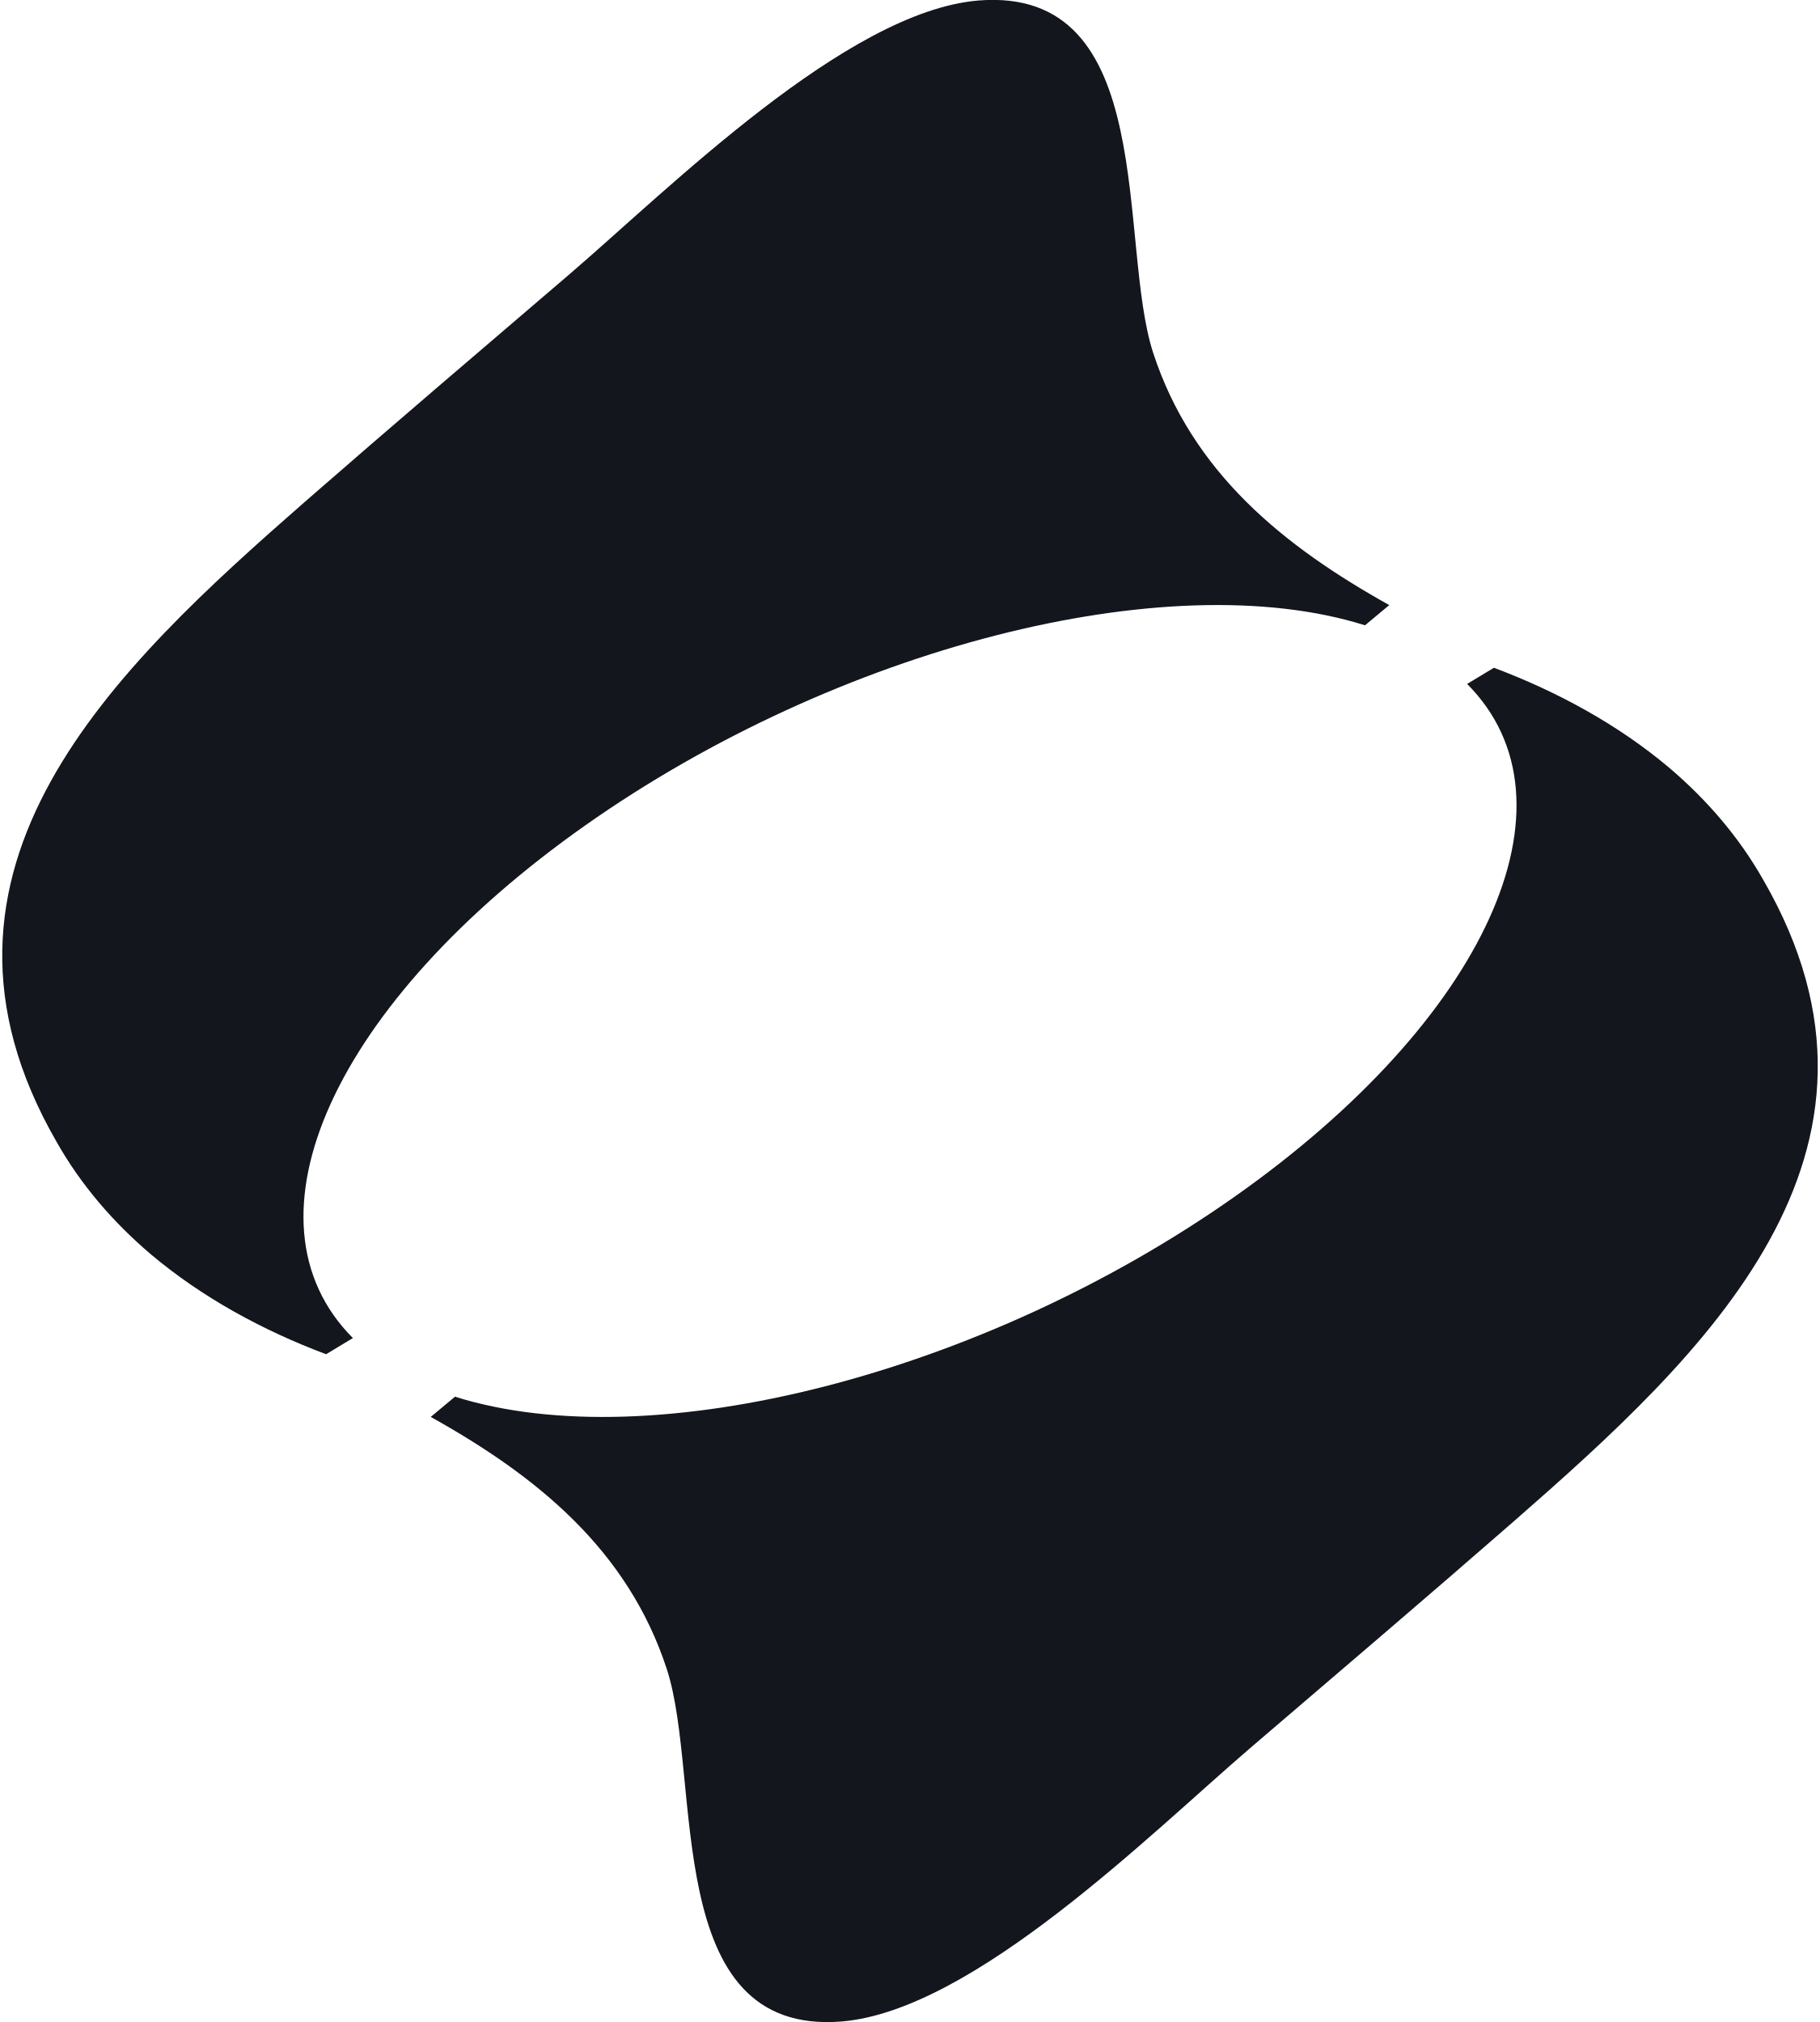
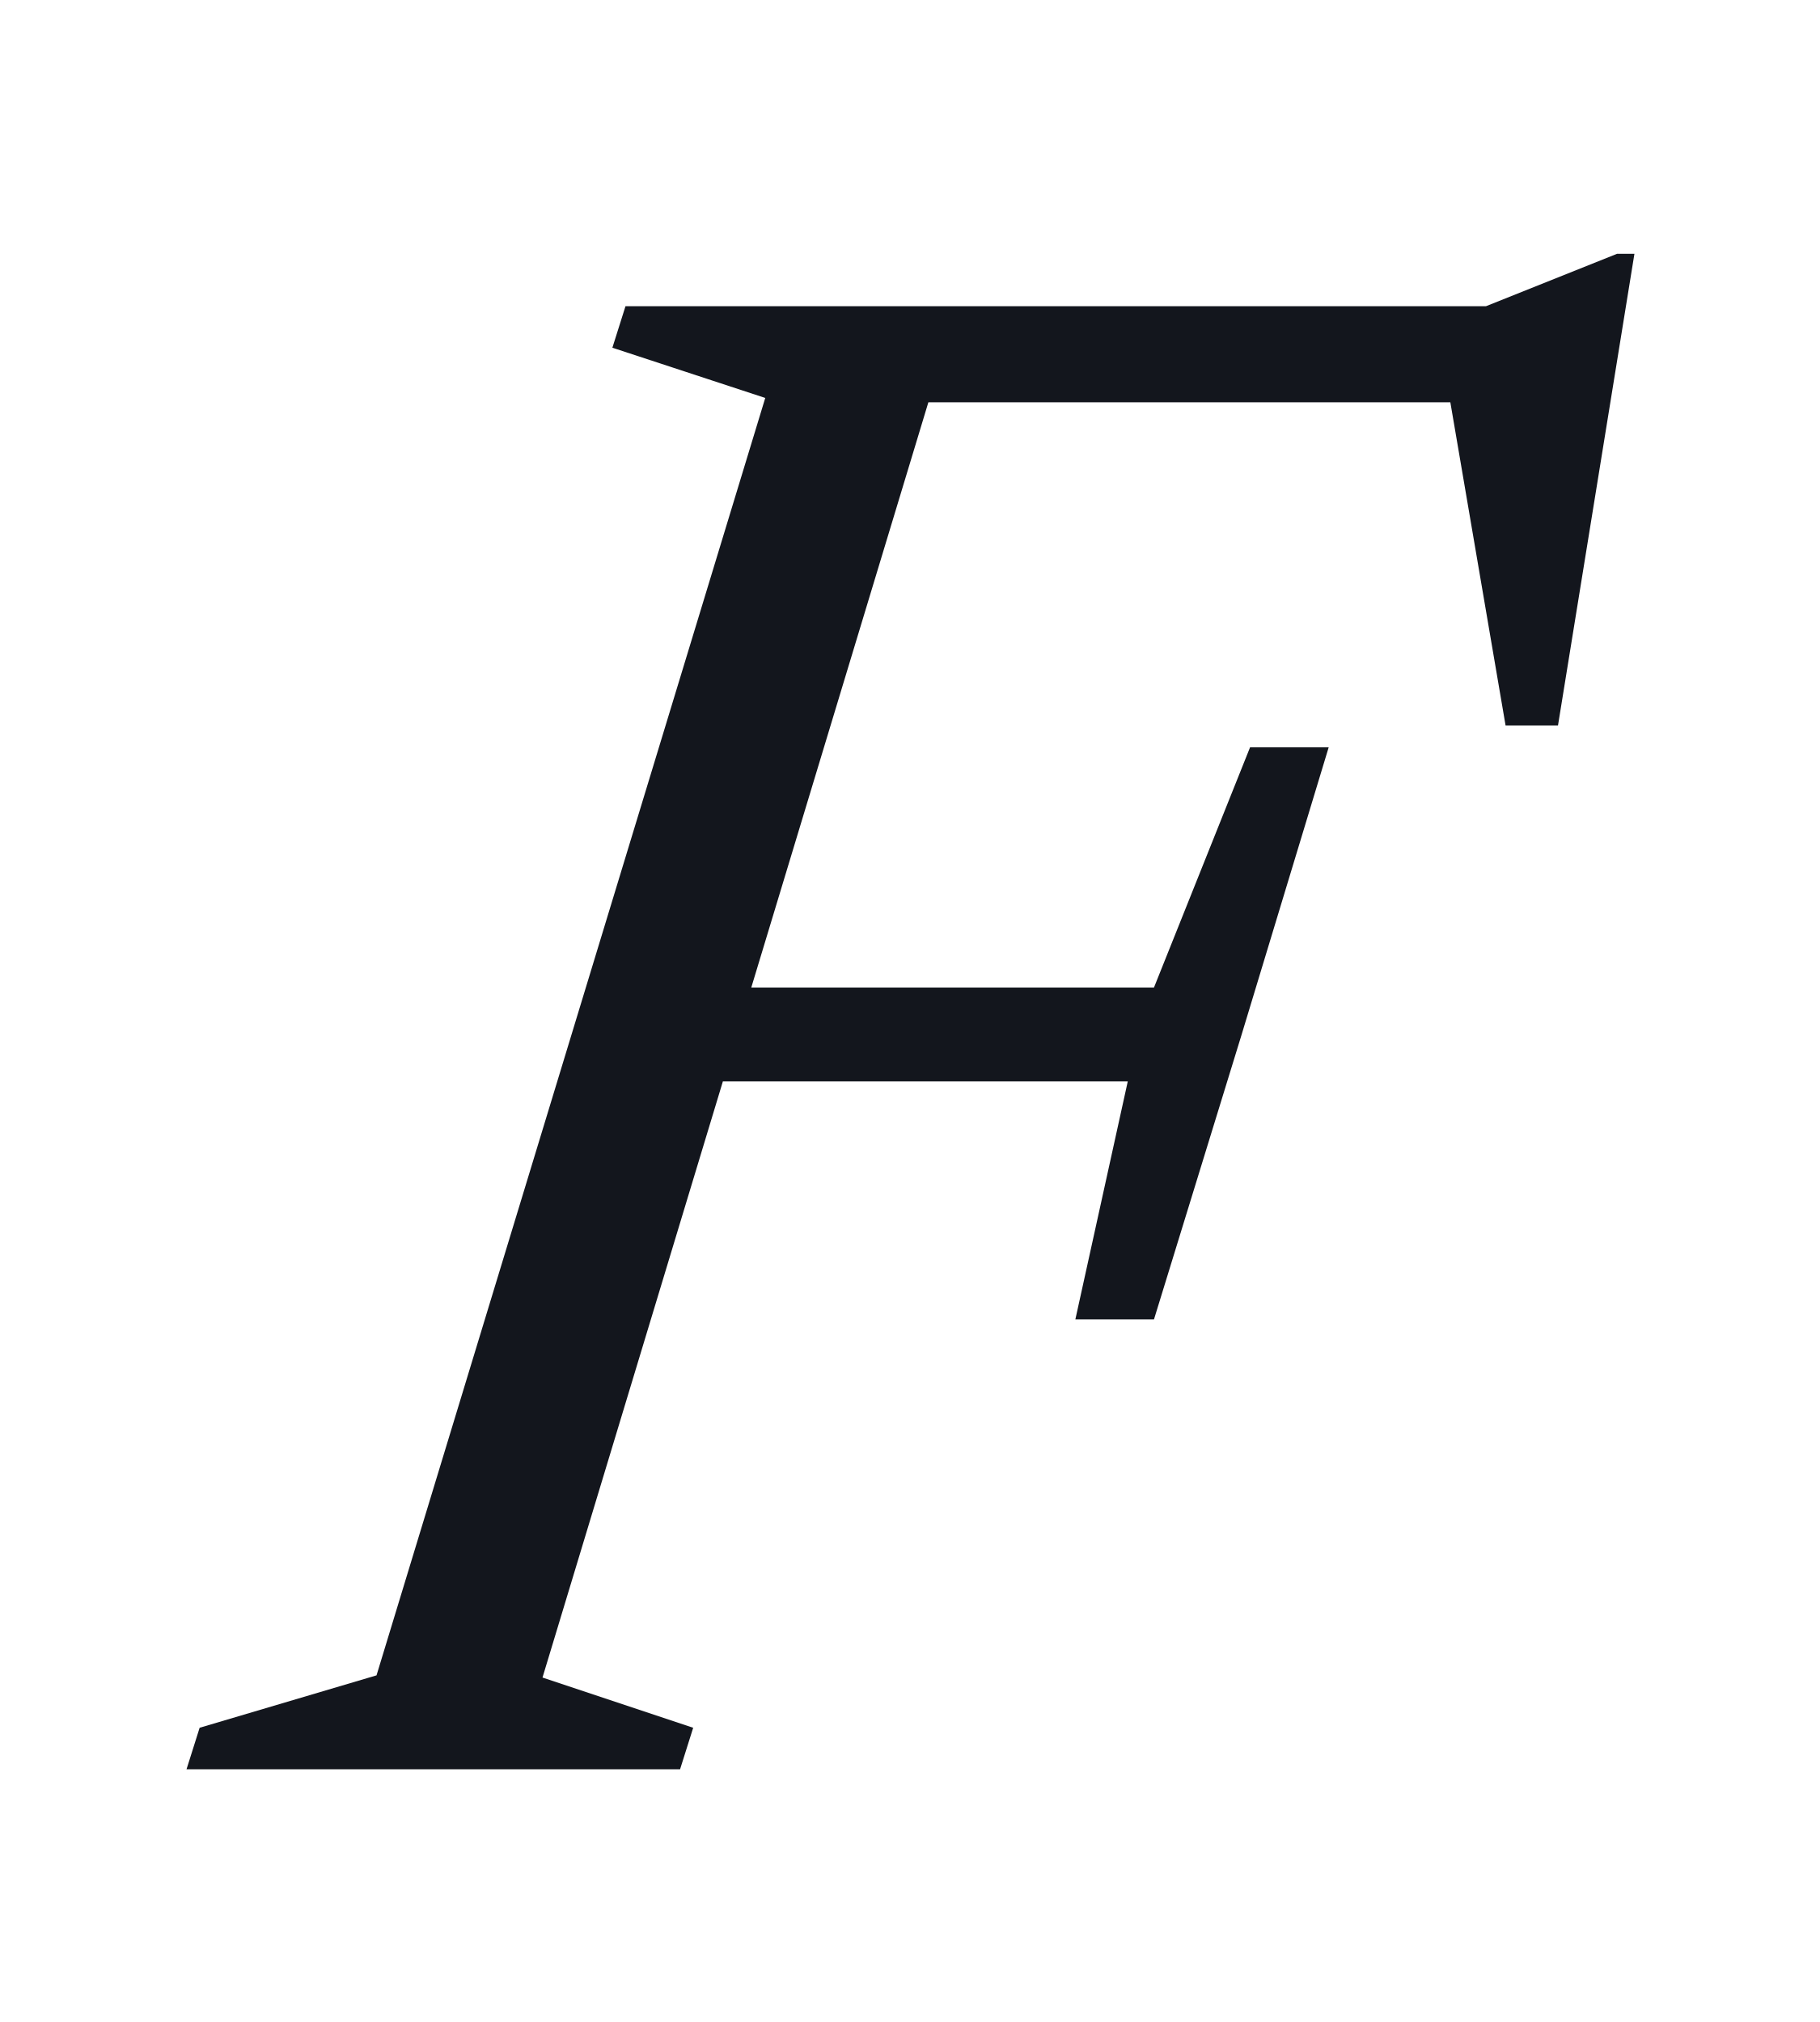
<svg xmlns="http://www.w3.org/2000/svg" viewBox="0 0 36 40" width="36" height="40" fill="#13161d">
-   <path d="m27 12.37.48-.4c-2.1-1.17-3.9-2.63-4.67-4.99-.71-2.18.13-7.26-3.46-6.97-2.61.22-6.11 3.72-8.08 5.41-1.74 1.49-3.49 2.98-5.22 4.49-3.76 3.29-8.05 7.27-4.93 12.68.48.85 1.12 1.59 1.86 2.22 1.02.86 2.22 1.51 3.47 1.98l.53-.32a12.93 6.43 154.6 0 1 20.02-14.1z" />
-   <path transform="rotate(180 18 20)" d="m27 12.37.48-.4c-2.1-1.17-3.9-2.63-4.67-4.99-.71-2.18.13-7.26-3.46-6.97-2.61.22-6.11 3.72-8.08 5.41-1.74 1.49-3.49 2.98-5.22 4.49-3.76 3.29-8.05 7.27-4.93 12.68.48.85 1.12 1.59 1.86 2.22 1.02.86 2.22 1.51 3.47 1.98l.53-.32a12.93 6.43 154.6 0 1 20.02-14.1z" />
+   <path id="mark" transform="matrix(.043197 0 0 .043197 4.424 35)" d="m506-468l-40 132-40 130h-36l24-109h-226l13-43h225l44-110zm105-10h-24l-27-158 20 10h-305l15-44h288l60-24h8zm-465 436l69 23-6 19h-226l6-19 81-24 178-585-70-23 6-19h152z" />
</svg>
